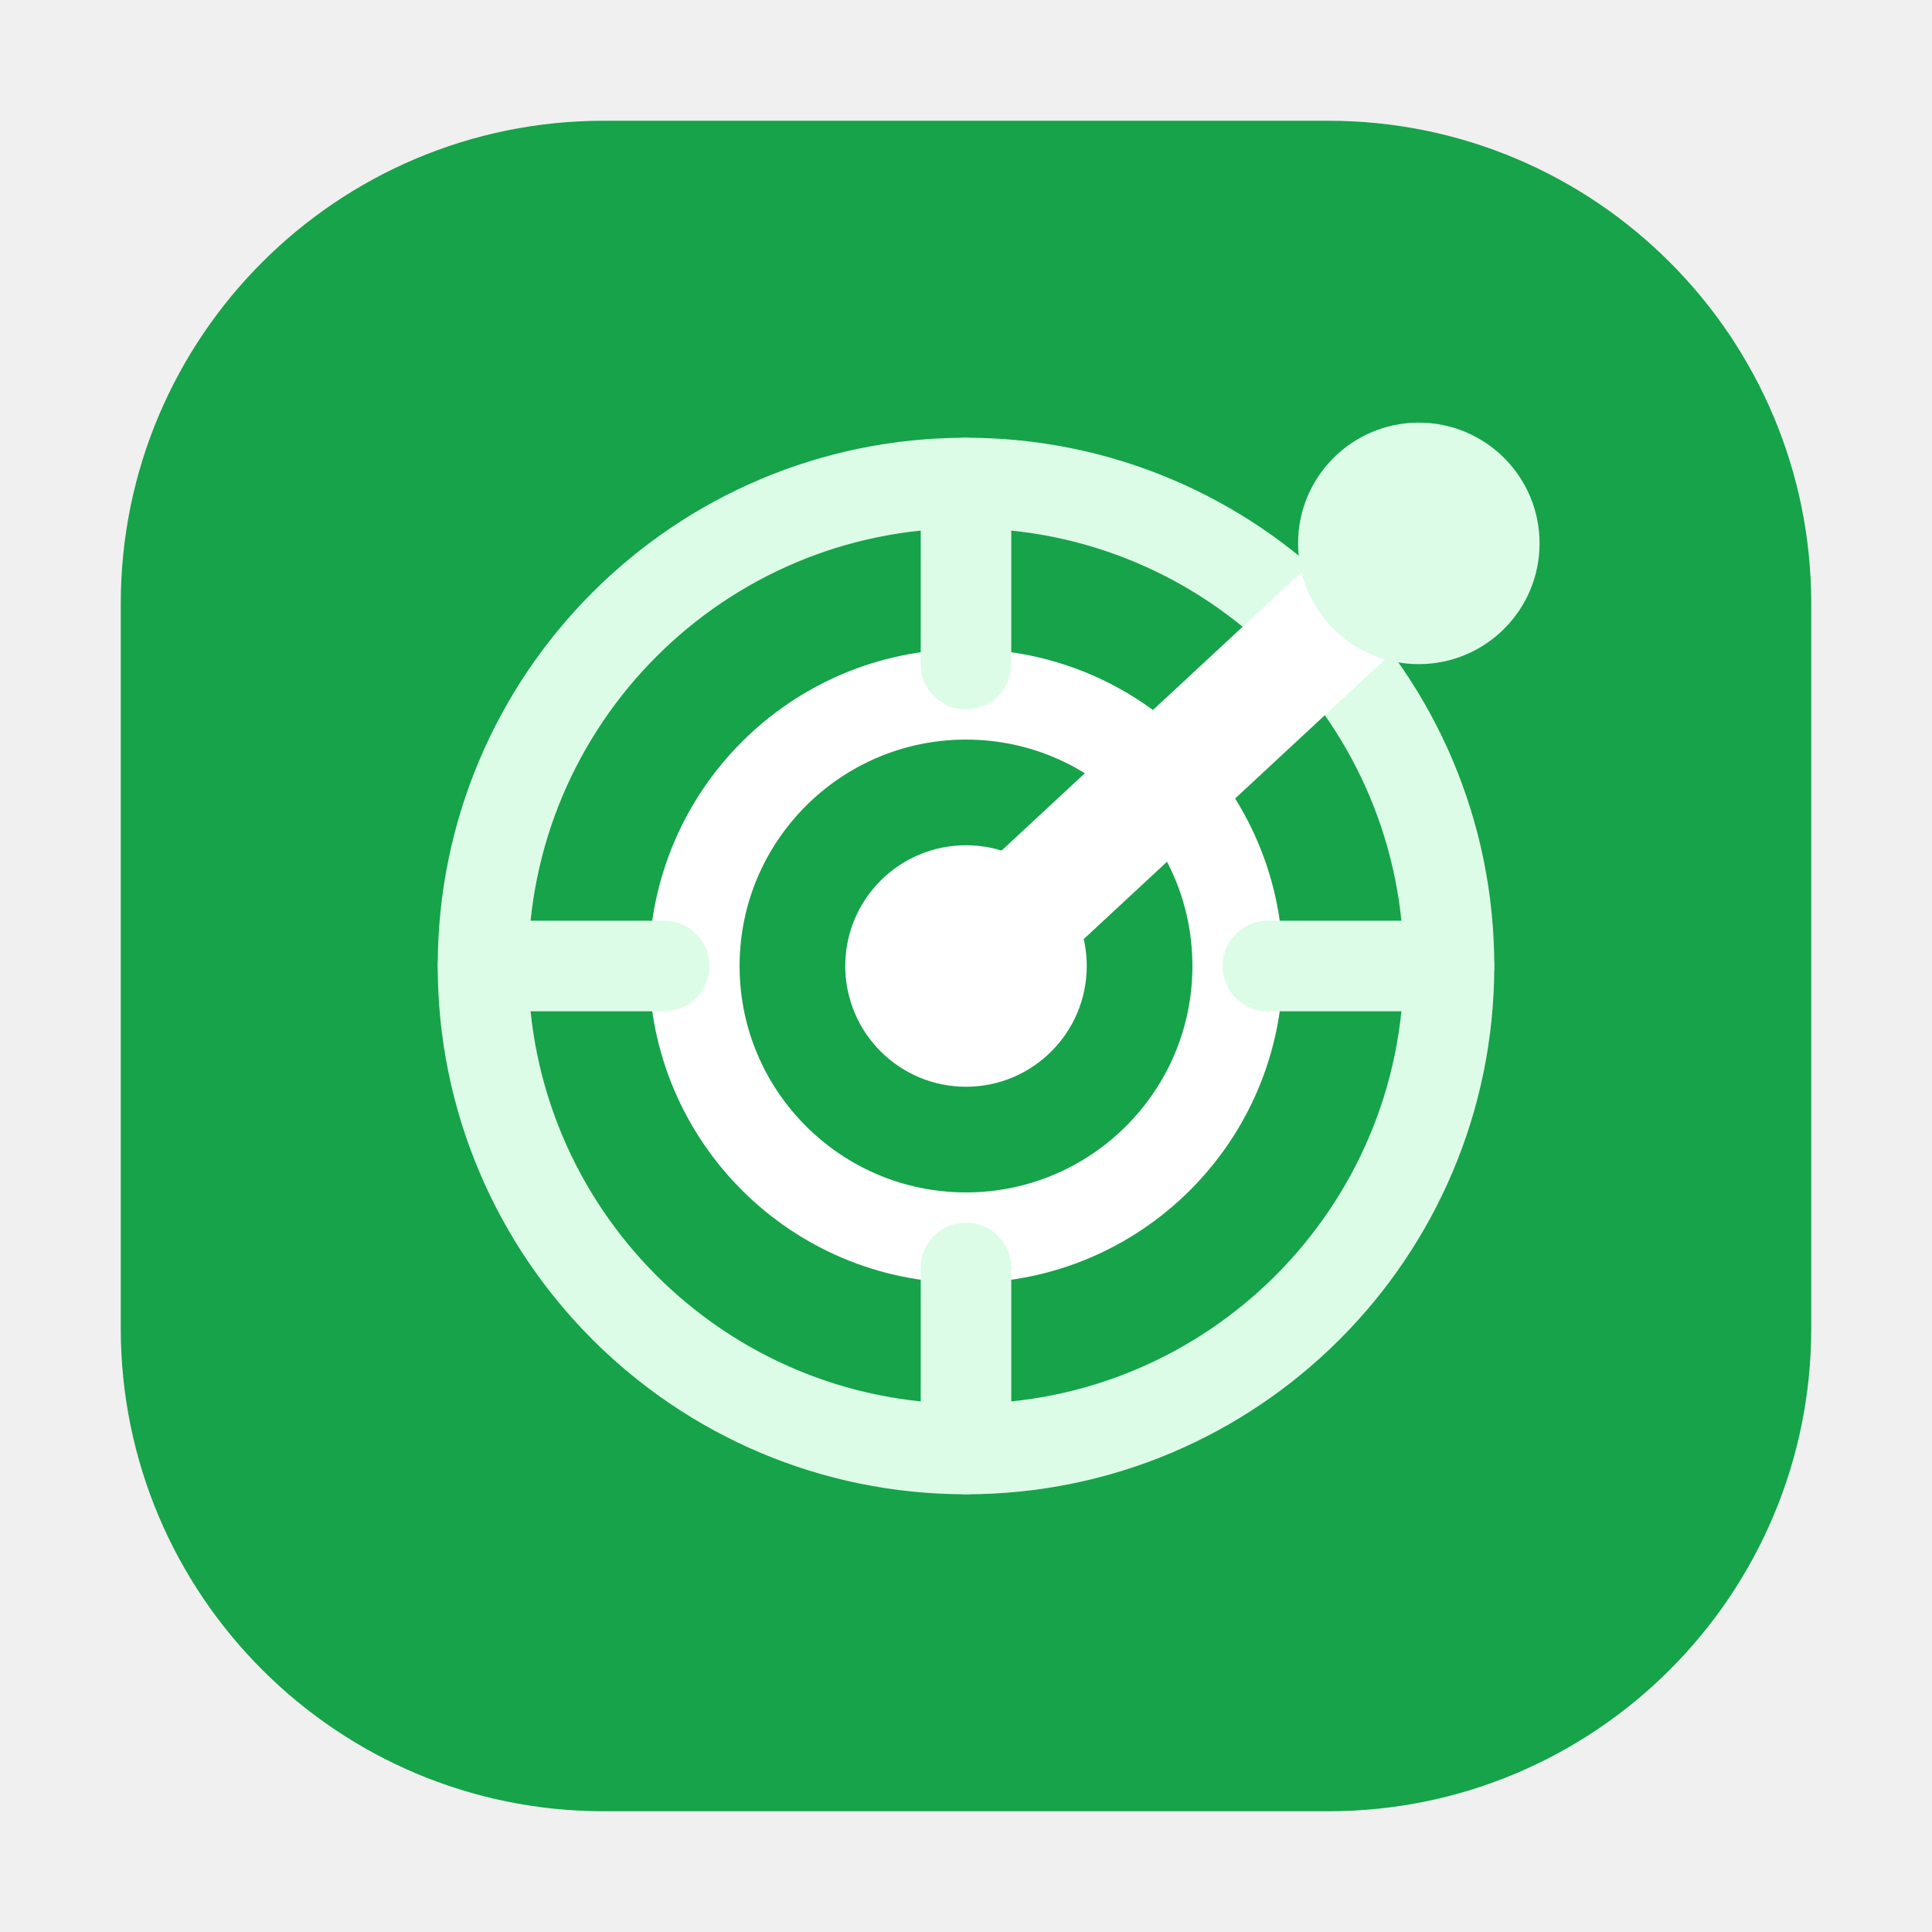
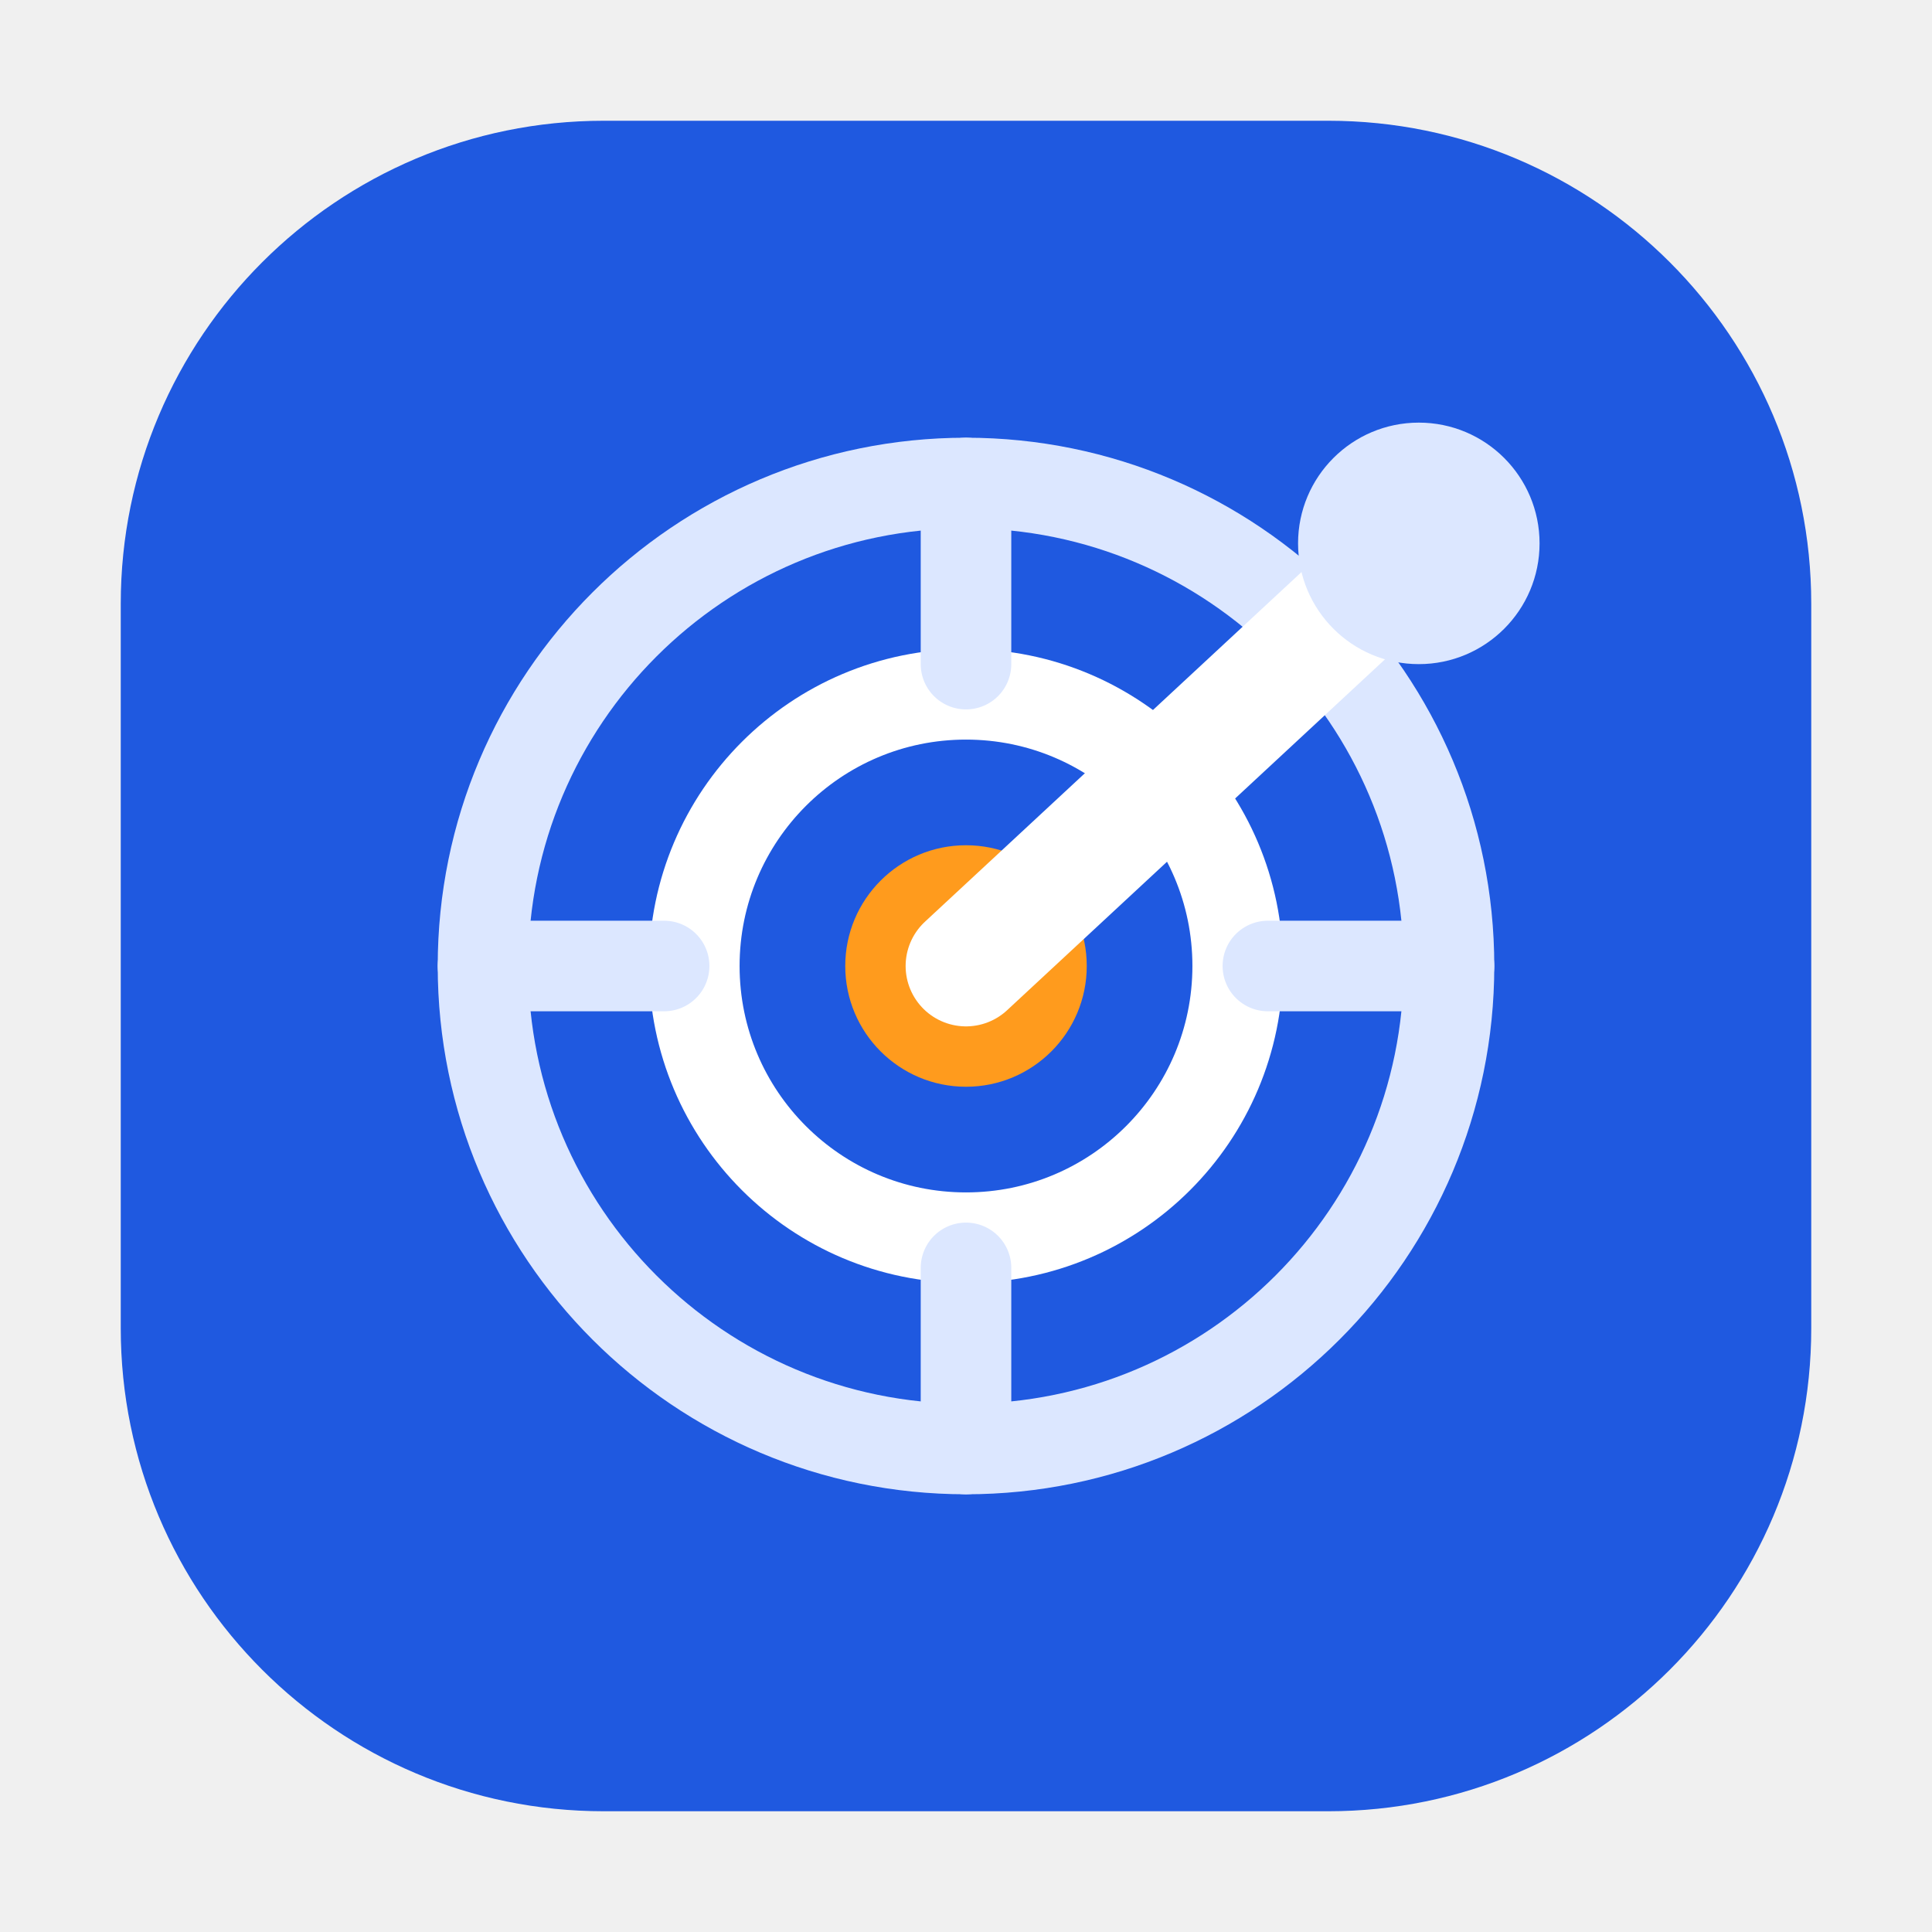
<svg xmlns="http://www.w3.org/2000/svg" width="64" height="64" viewBox="0 0 64 64" role="img" aria-label="DSP">
-   <rect x="4" y="4" width="56" height="56" rx="16" fill="#16A34A" />
-   <circle cx="32" cy="32" r="16" fill="none" stroke="#DCFCE7" stroke-width="3" />
+   <rect x="4" y="4" width="56" height="56" rx="16" fill="#1F59E0" />
+   <circle cx="32" cy="32" r="16" fill="none" stroke="#DCE7FF" stroke-width="3" />
  <circle cx="32" cy="32" r="9" fill="none" stroke="#FFFFFF" stroke-width="3" />
-   <circle cx="32" cy="32" r="4" fill="#FFFFFF" />
+   <circle cx="32" cy="32" r="4" fill="#FF9B1D" />
  <path d="M32 32 L46 19" stroke="#FFFFFF" stroke-width="4" stroke-linecap="round" />
-   <circle cx="47" cy="18" r="4" fill="#DCFCE7" />
-   <path d="M16 32h6M42 32h6M32 16v6M32 42v6" stroke="#DCFCE7" stroke-width="3" stroke-linecap="round" />
+   <circle cx="47" cy="18" r="4" fill="#DCE7FF" />
+   <path d="M16 32h6M42 32h6M32 16v6M32 42v6" stroke="#DCE7FF" stroke-width="3" stroke-linecap="round" />
</svg>
